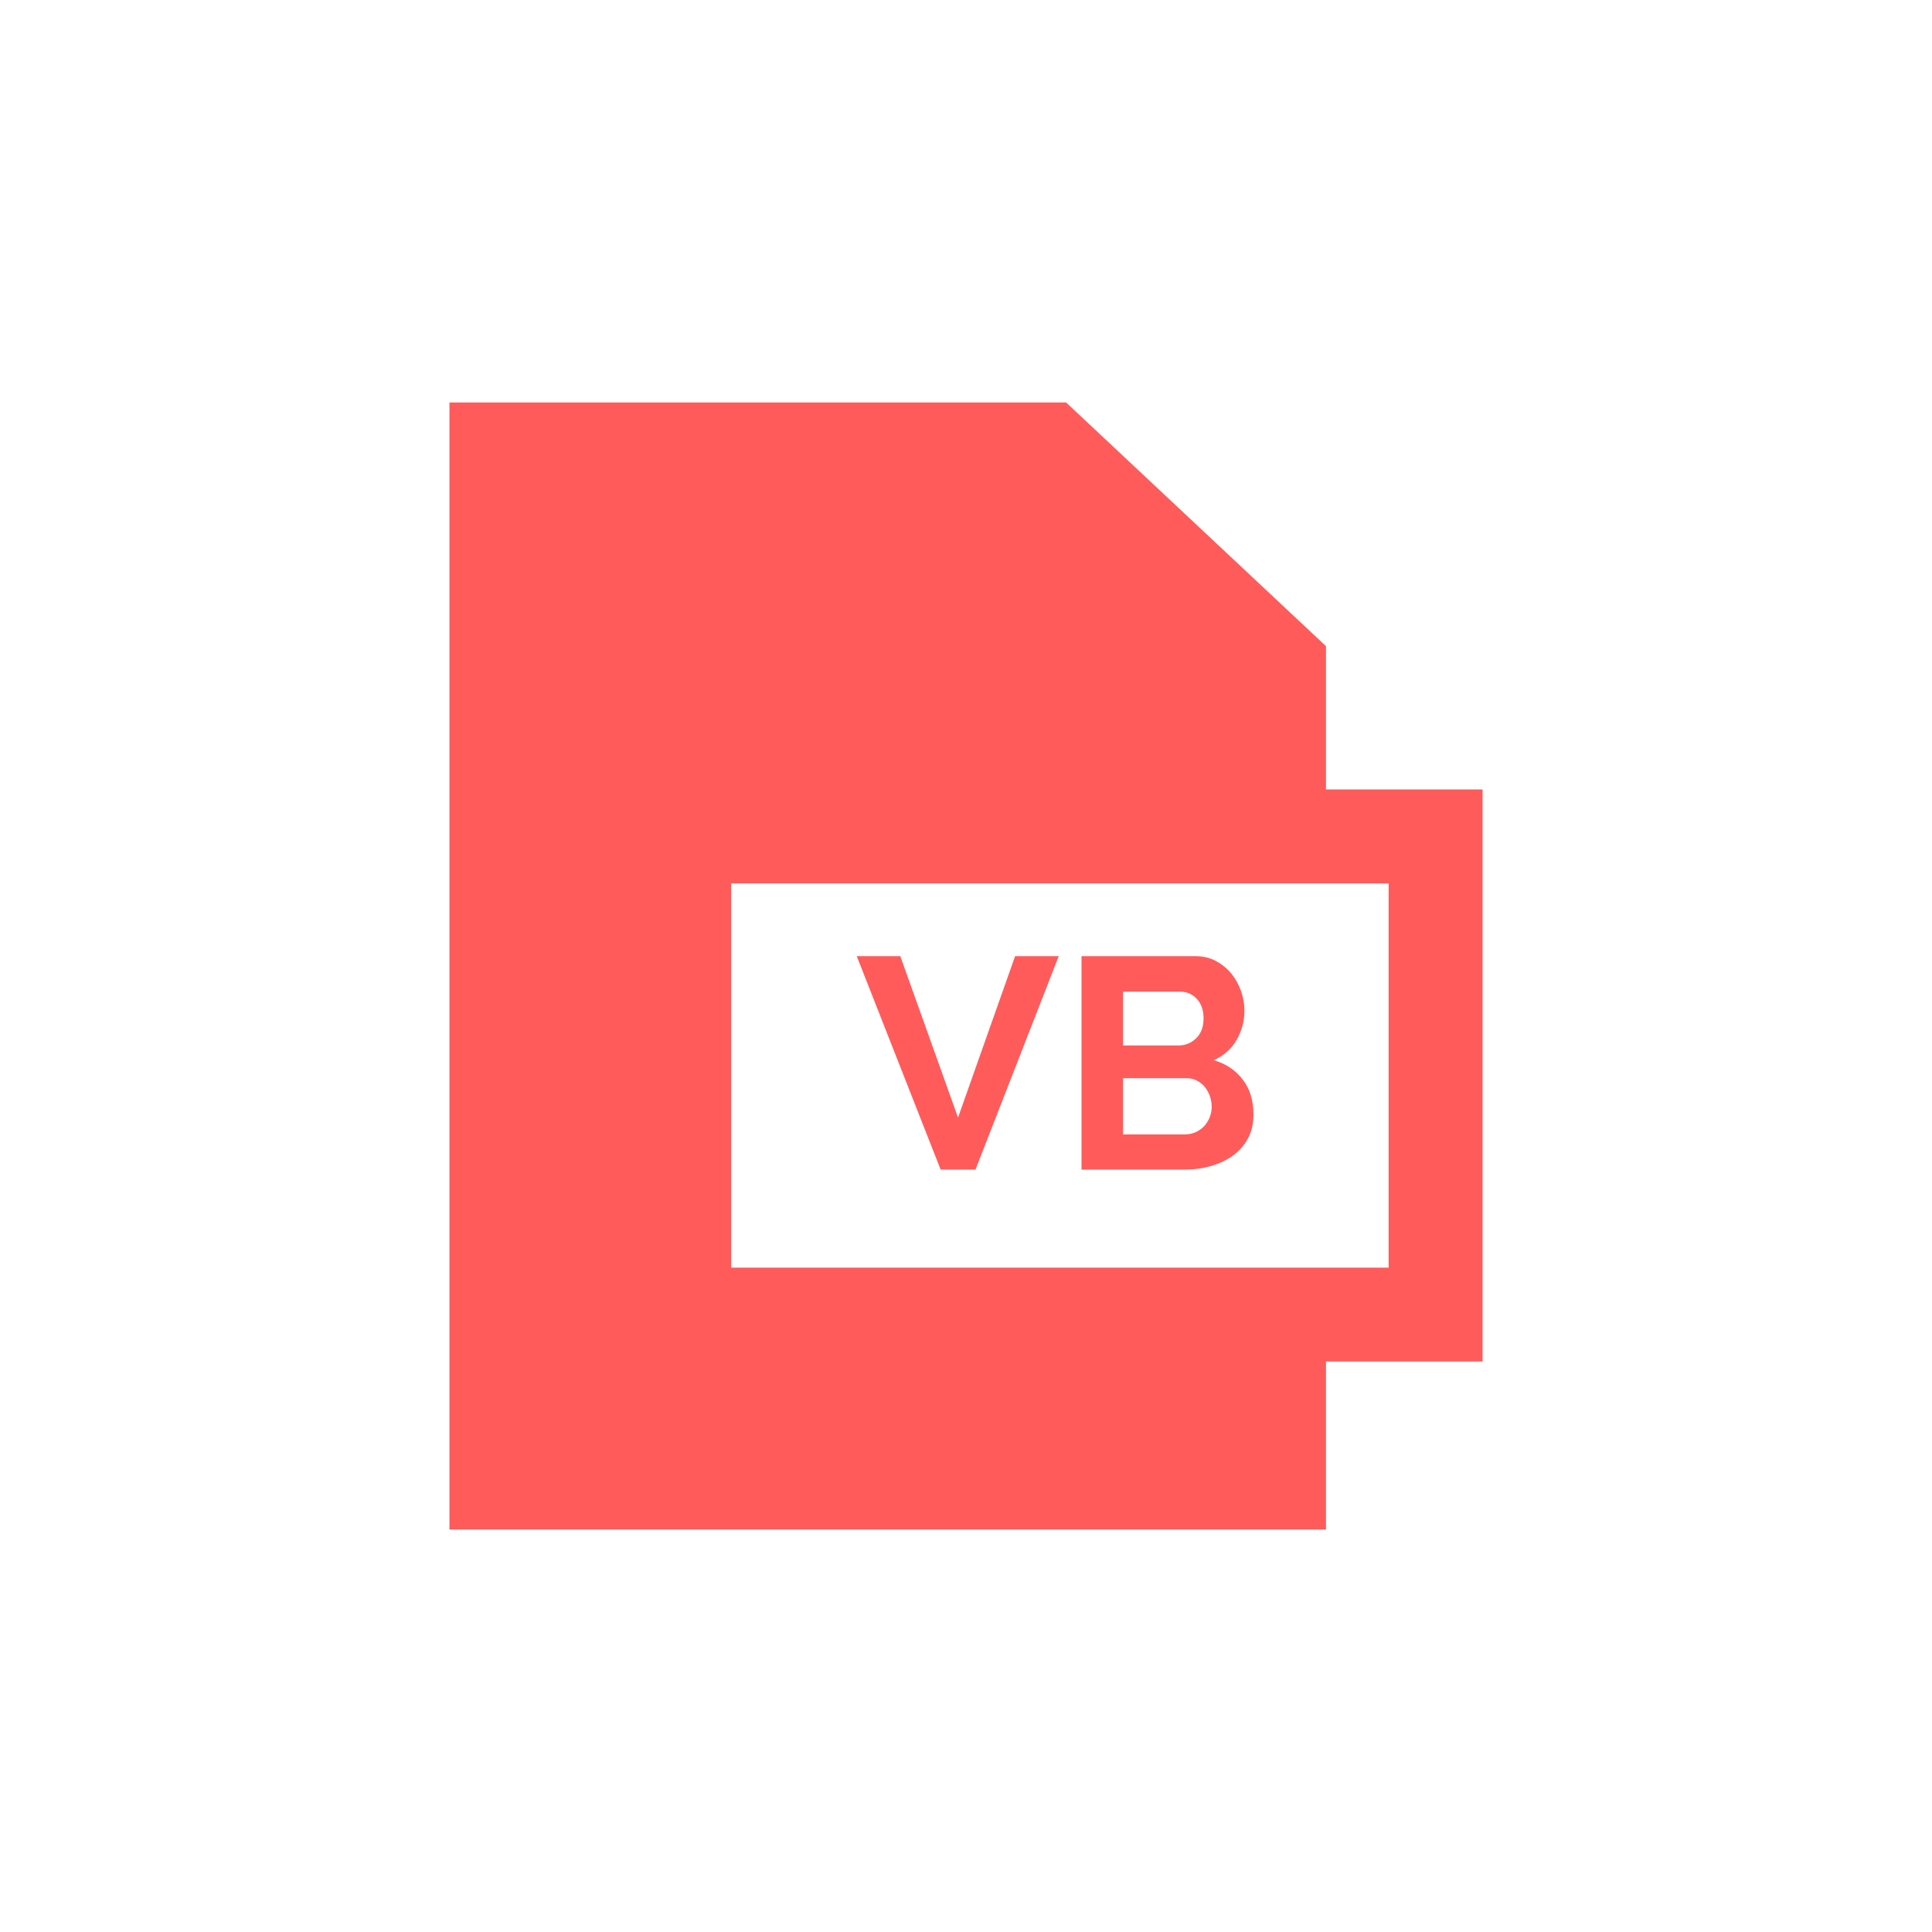
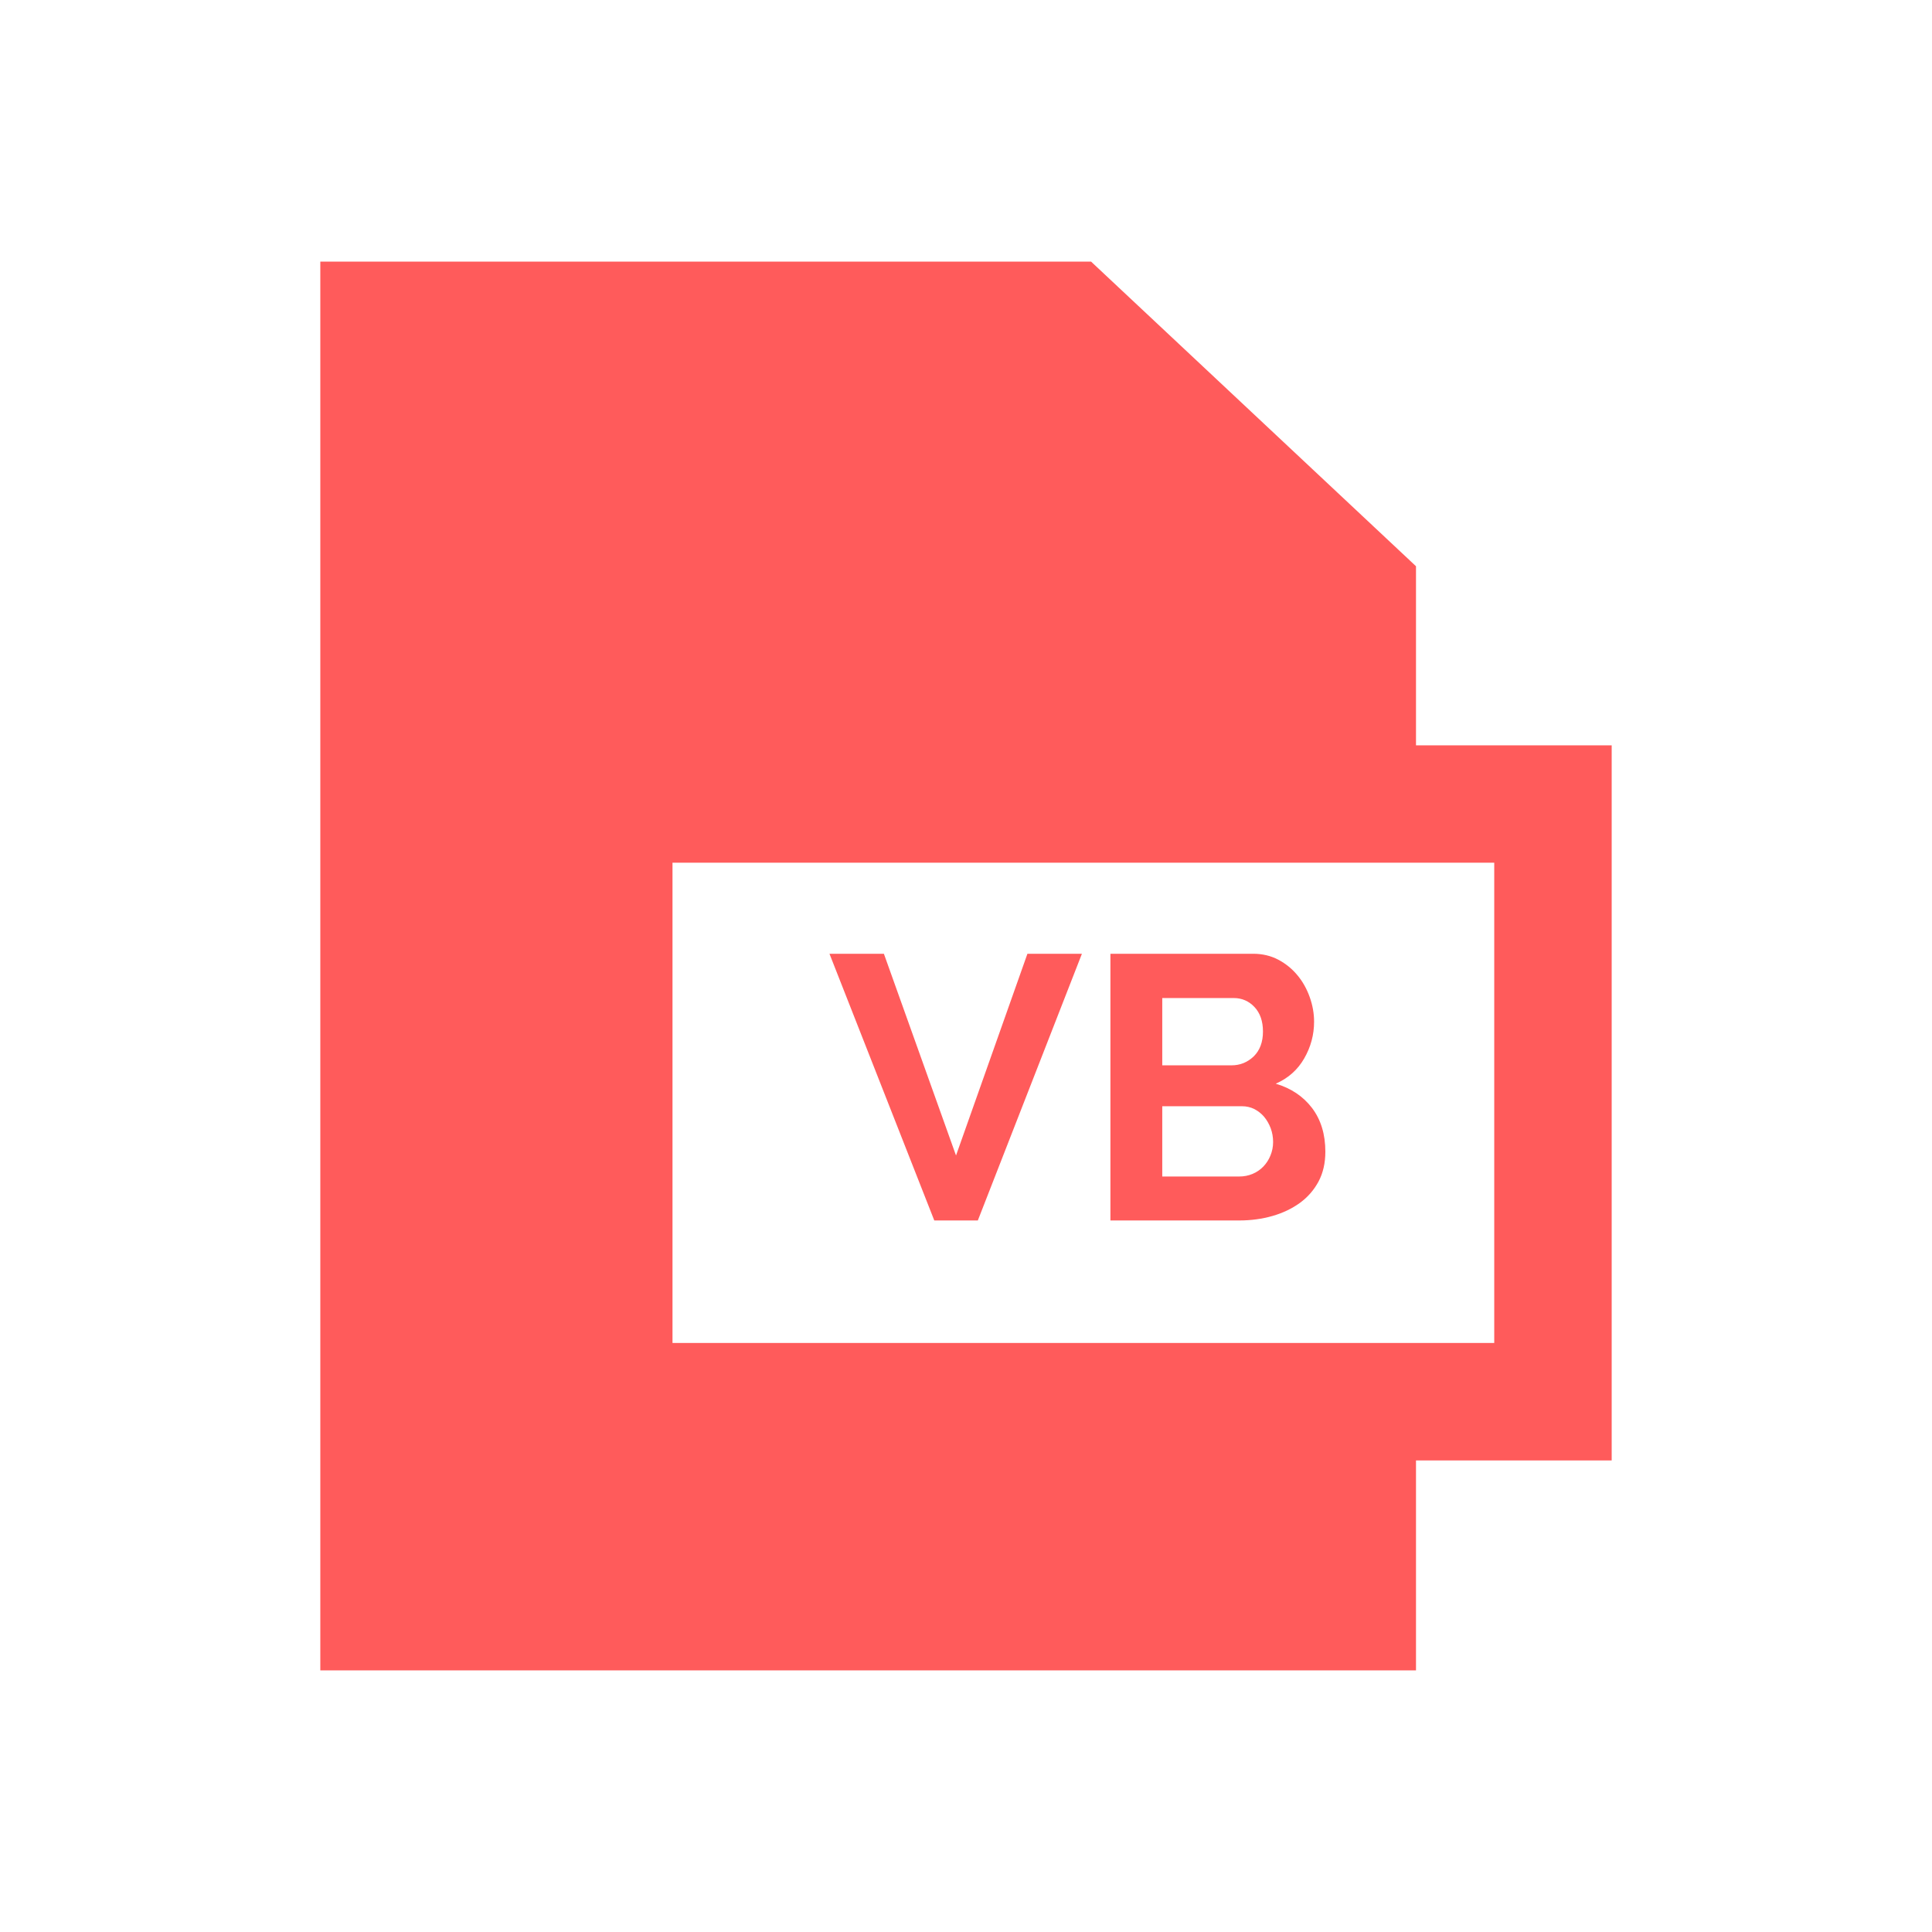
<svg xmlns="http://www.w3.org/2000/svg" fill="none" version="1.1" width="24" height="24" viewBox="0 0 24 24">
  <defs>
    <clipPath id="master_svg0_3105_4216">
      <rect x="0" y="0" width="24" height="24" rx="0" />
    </clipPath>
    <clipPath id="master_svg1_3105_4219">
-       <rect x="4" y="4" width="16" height="16" rx="2" />
+       <rect x="2" y="2" width="20" height="20" rx="2" />
    </clipPath>
    <clipPath id="master_svg2_3125_4762">
-       <rect x="5" y="5" width="14" height="14" rx="0" />
+       <rect x="3.25" y="3.25" width="17.5" height="17.5" rx="0" />
    </clipPath>
  </defs>
  <g>
    <g clip-path="url(#master_svg0_3105_4216)" />
    <g clip-path="url(#master_svg1_3105_4219)">
      <g clip-path="url(#master_svg2_3125_4762)">
        <g>
          <g>
-             <path d="M18.417,9.807L16.472,9.807L16.472,8.027L13.244,5L5.583,5L5.583,19L16.472,19L16.472,16.913L18.417,16.913L18.417,9.807ZM17.25,15.747L9.083,15.747L9.083,10.974L17.25,10.974L17.25,15.747Z" fill="#FF5B5B" fill-opacity="1" />
+             <path d="M20.021,9.259L17.59,9.259L17.59,7.034L13.554,3.25L3.979,3.25L3.979,20.75L17.59,20.75L17.59,18.142L20.021,18.142L20.021,9.259ZM18.562,16.683L8.354,16.683L8.354,10.717L18.562,10.717L18.562,16.683Z" fill="#FF5B5B" fill-opacity="1" />
          </g>
          <g>
-             <path d="M12.118,14.529L13.152,11.878L12.61,11.878L11.901,13.883L11.184,11.878L10.643,11.878L11.685,14.529L12.118,14.529Z" fill="#FF5B5B" fill-opacity="1" />
+             <path d="M12.147,15.161L13.44,11.848L12.763,11.848L11.876,14.354L10.98,11.848L10.304,11.848L11.606,15.161L12.147,15.161Z" fill="#FF5B5B" fill-opacity="1" />
          </g>
          <g>
-             <path d="M15.046,14.484C15.15,14.454,15.241,14.41,15.319,14.353C15.397,14.296,15.459,14.225,15.504,14.14C15.549,14.056,15.571,13.958,15.571,13.846C15.571,13.671,15.527,13.526,15.438,13.411C15.35,13.295,15.23,13.215,15.078,13.17C15.203,13.115,15.297,13.031,15.362,12.918C15.427,12.805,15.459,12.683,15.459,12.554C15.459,12.472,15.445,12.39,15.416,12.309C15.387,12.228,15.347,12.156,15.295,12.093C15.242,12.029,15.179,11.978,15.104,11.938C15.03,11.898,14.946,11.878,14.854,11.878L13.435,11.878L13.435,14.529L14.716,14.529C14.833,14.529,14.943,14.514,15.046,14.484ZM13.951,12.319L14.66,12.319C14.742,12.319,14.811,12.348,14.867,12.408C14.923,12.468,14.951,12.549,14.951,12.651C14.951,12.755,14.921,12.838,14.86,12.897C14.799,12.957,14.725,12.987,14.638,12.987L13.951,12.987L13.951,12.319ZM13.951,13.394L14.742,13.394C14.787,13.394,14.828,13.403,14.865,13.422C14.903,13.44,14.935,13.466,14.962,13.498C14.99,13.531,15.012,13.569,15.028,13.612C15.044,13.656,15.052,13.701,15.052,13.748C15.052,13.796,15.043,13.841,15.026,13.883C15.008,13.925,14.985,13.962,14.955,13.993C14.925,14.024,14.89,14.048,14.849,14.066C14.807,14.083,14.763,14.092,14.716,14.092L13.951,14.092L13.951,13.394Z" fill="#FF5B5B" fill-opacity="1" />
+             <path d="M15.808,15.105C15.937,15.068,16.051,15.013,16.149,14.942C16.247,14.87,16.324,14.781,16.38,14.676C16.436,14.57,16.464,14.447,16.464,14.307C16.464,14.089,16.408,13.908,16.298,13.763C16.188,13.619,16.037,13.518,15.848,13.462C16.003,13.394,16.121,13.289,16.202,13.147C16.283,13.006,16.324,12.854,16.324,12.692C16.324,12.59,16.306,12.488,16.27,12.387C16.234,12.286,16.184,12.195,16.118,12.116C16.053,12.037,15.974,11.972,15.88,11.922C15.787,11.873,15.683,11.848,15.568,11.848L13.794,11.848L13.794,15.161L15.395,15.161C15.541,15.161,15.679,15.142,15.808,15.105ZM14.438,12.398L15.325,12.398C15.428,12.398,15.514,12.436,15.584,12.51C15.654,12.585,15.689,12.686,15.689,12.814C15.689,12.944,15.651,13.047,15.575,13.122C15.498,13.196,15.406,13.234,15.297,13.234L14.438,13.234L14.438,12.398ZM14.438,13.742L15.428,13.742C15.484,13.742,15.535,13.754,15.582,13.777C15.628,13.801,15.669,13.833,15.703,13.873C15.737,13.913,15.764,13.961,15.785,14.015C15.805,14.07,15.815,14.127,15.815,14.186C15.815,14.245,15.804,14.301,15.782,14.354C15.761,14.407,15.731,14.452,15.694,14.491C15.656,14.53,15.612,14.561,15.561,14.582C15.509,14.604,15.454,14.615,15.395,14.615L14.438,14.615L14.438,13.742Z" fill="#FF5B5B" fill-opacity="1" />
          </g>
        </g>
      </g>
    </g>
  </g>
</svg>
